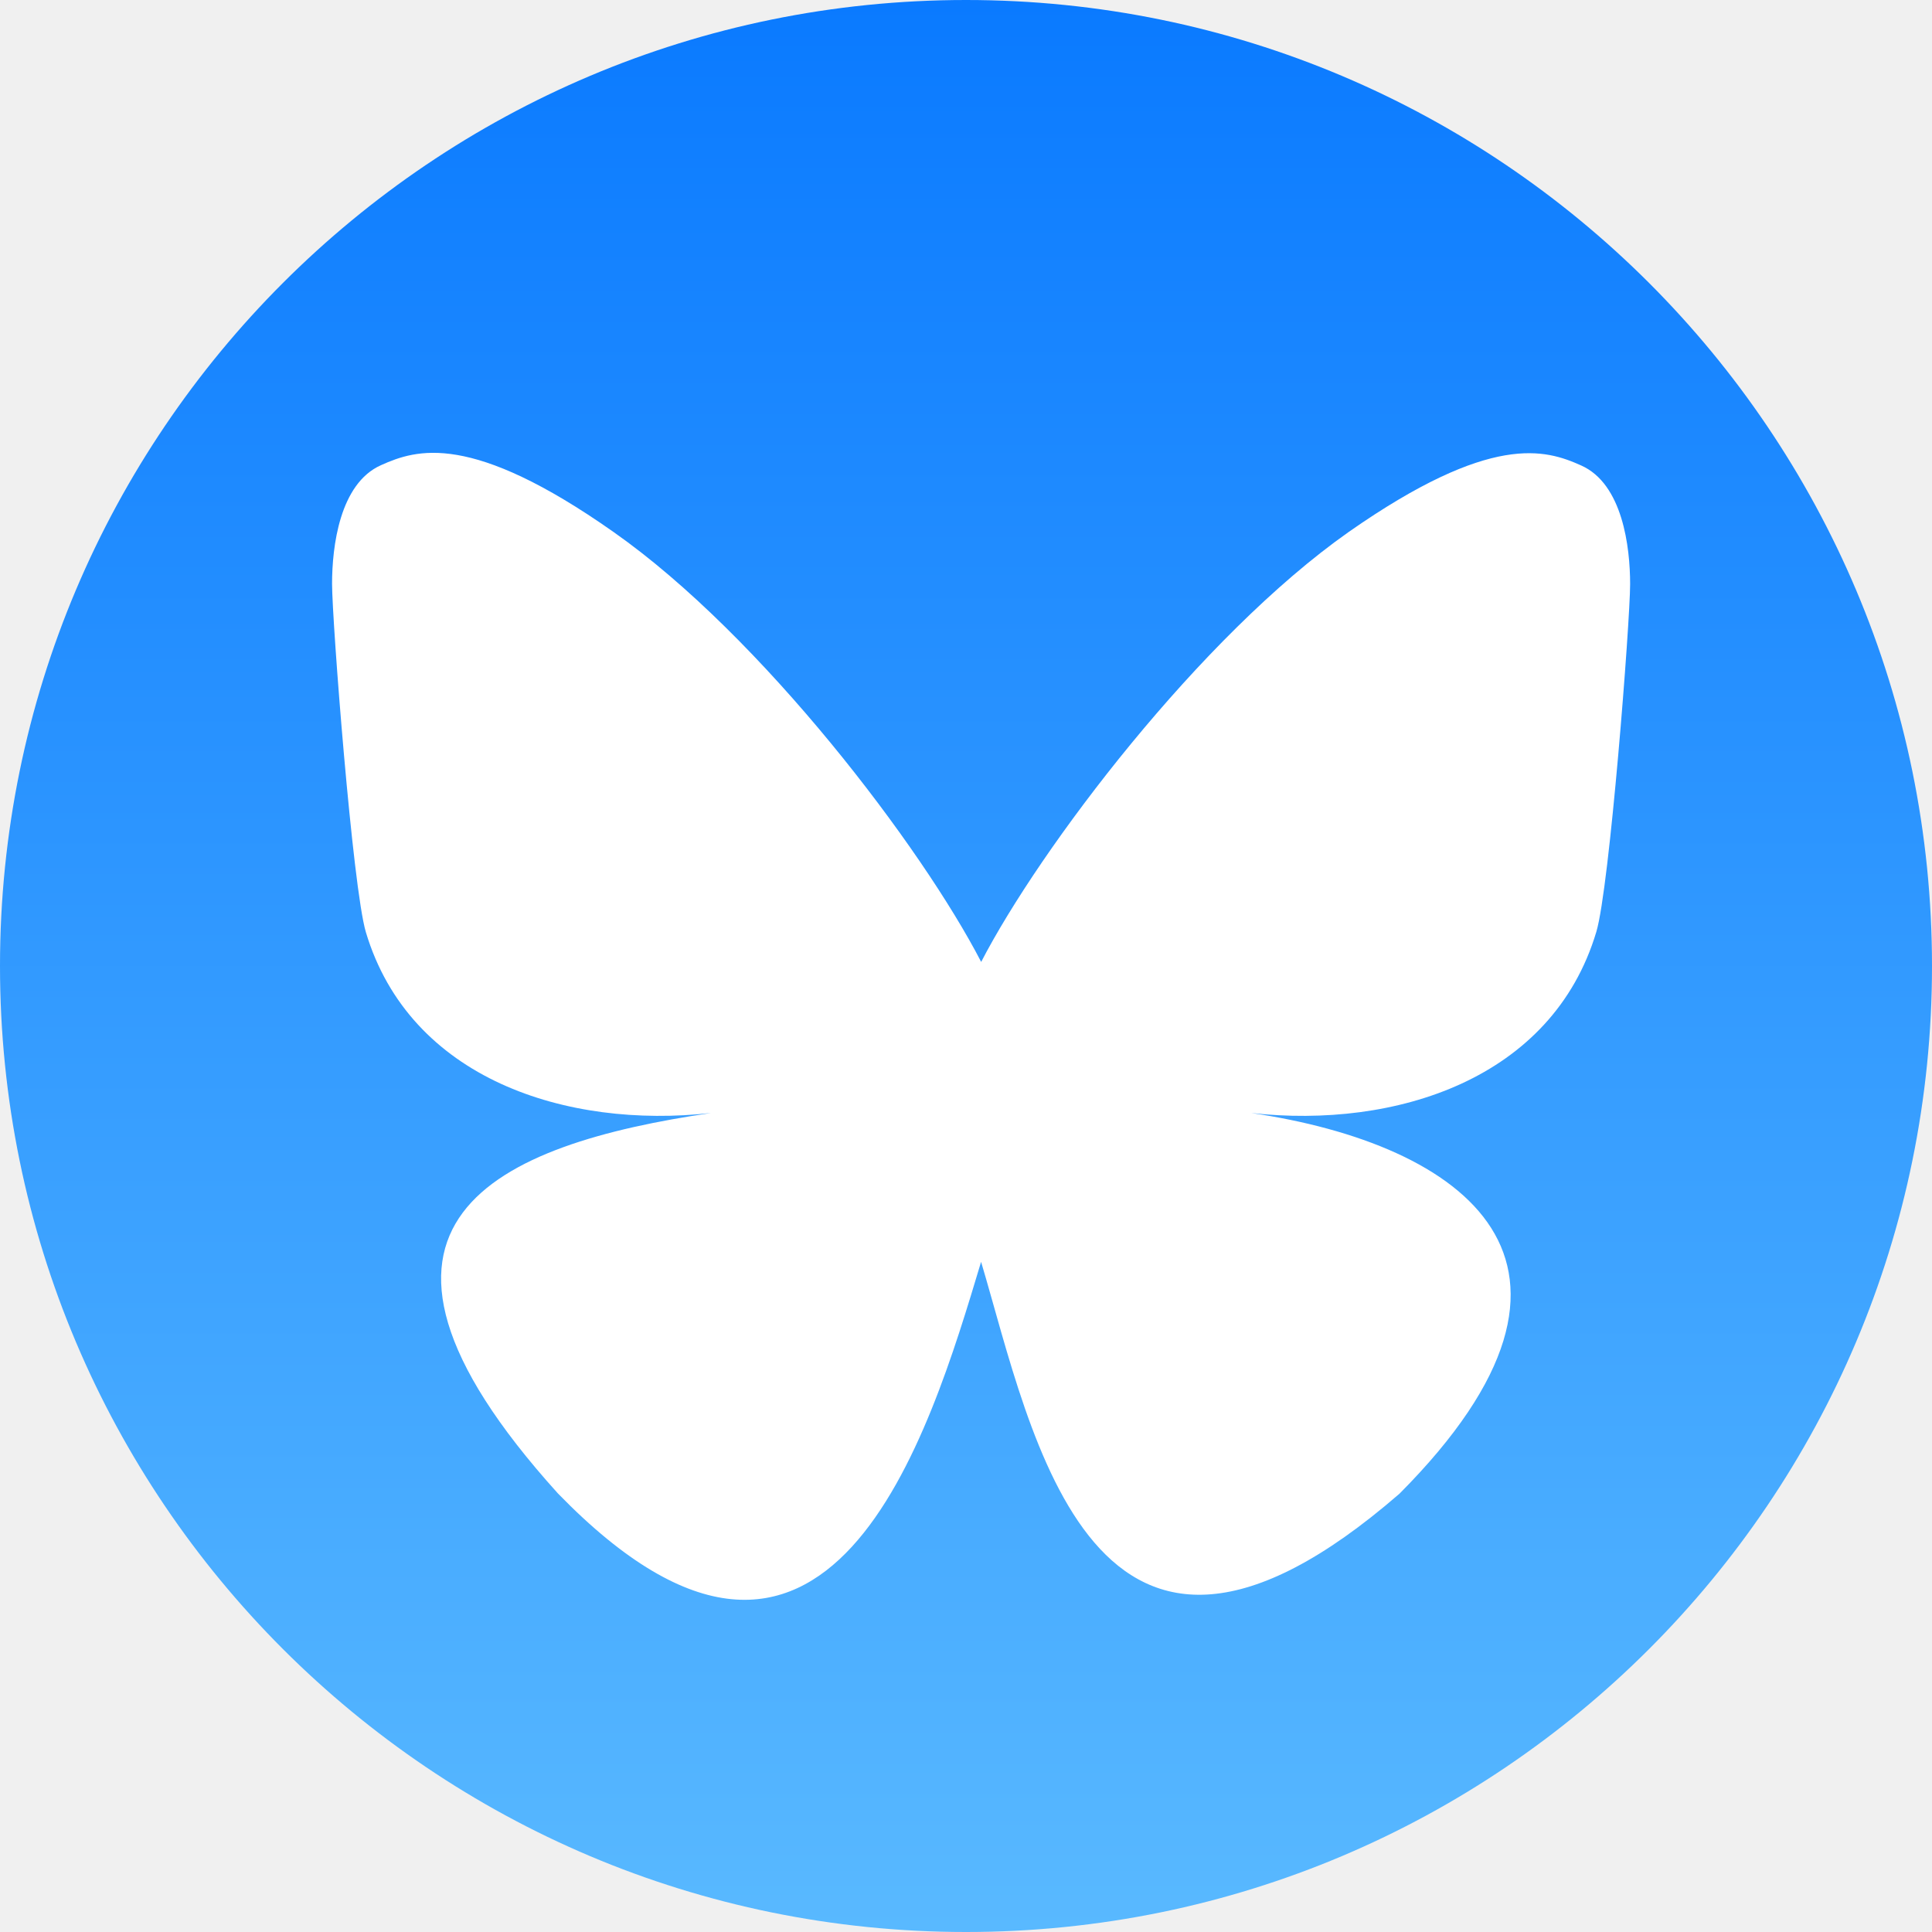
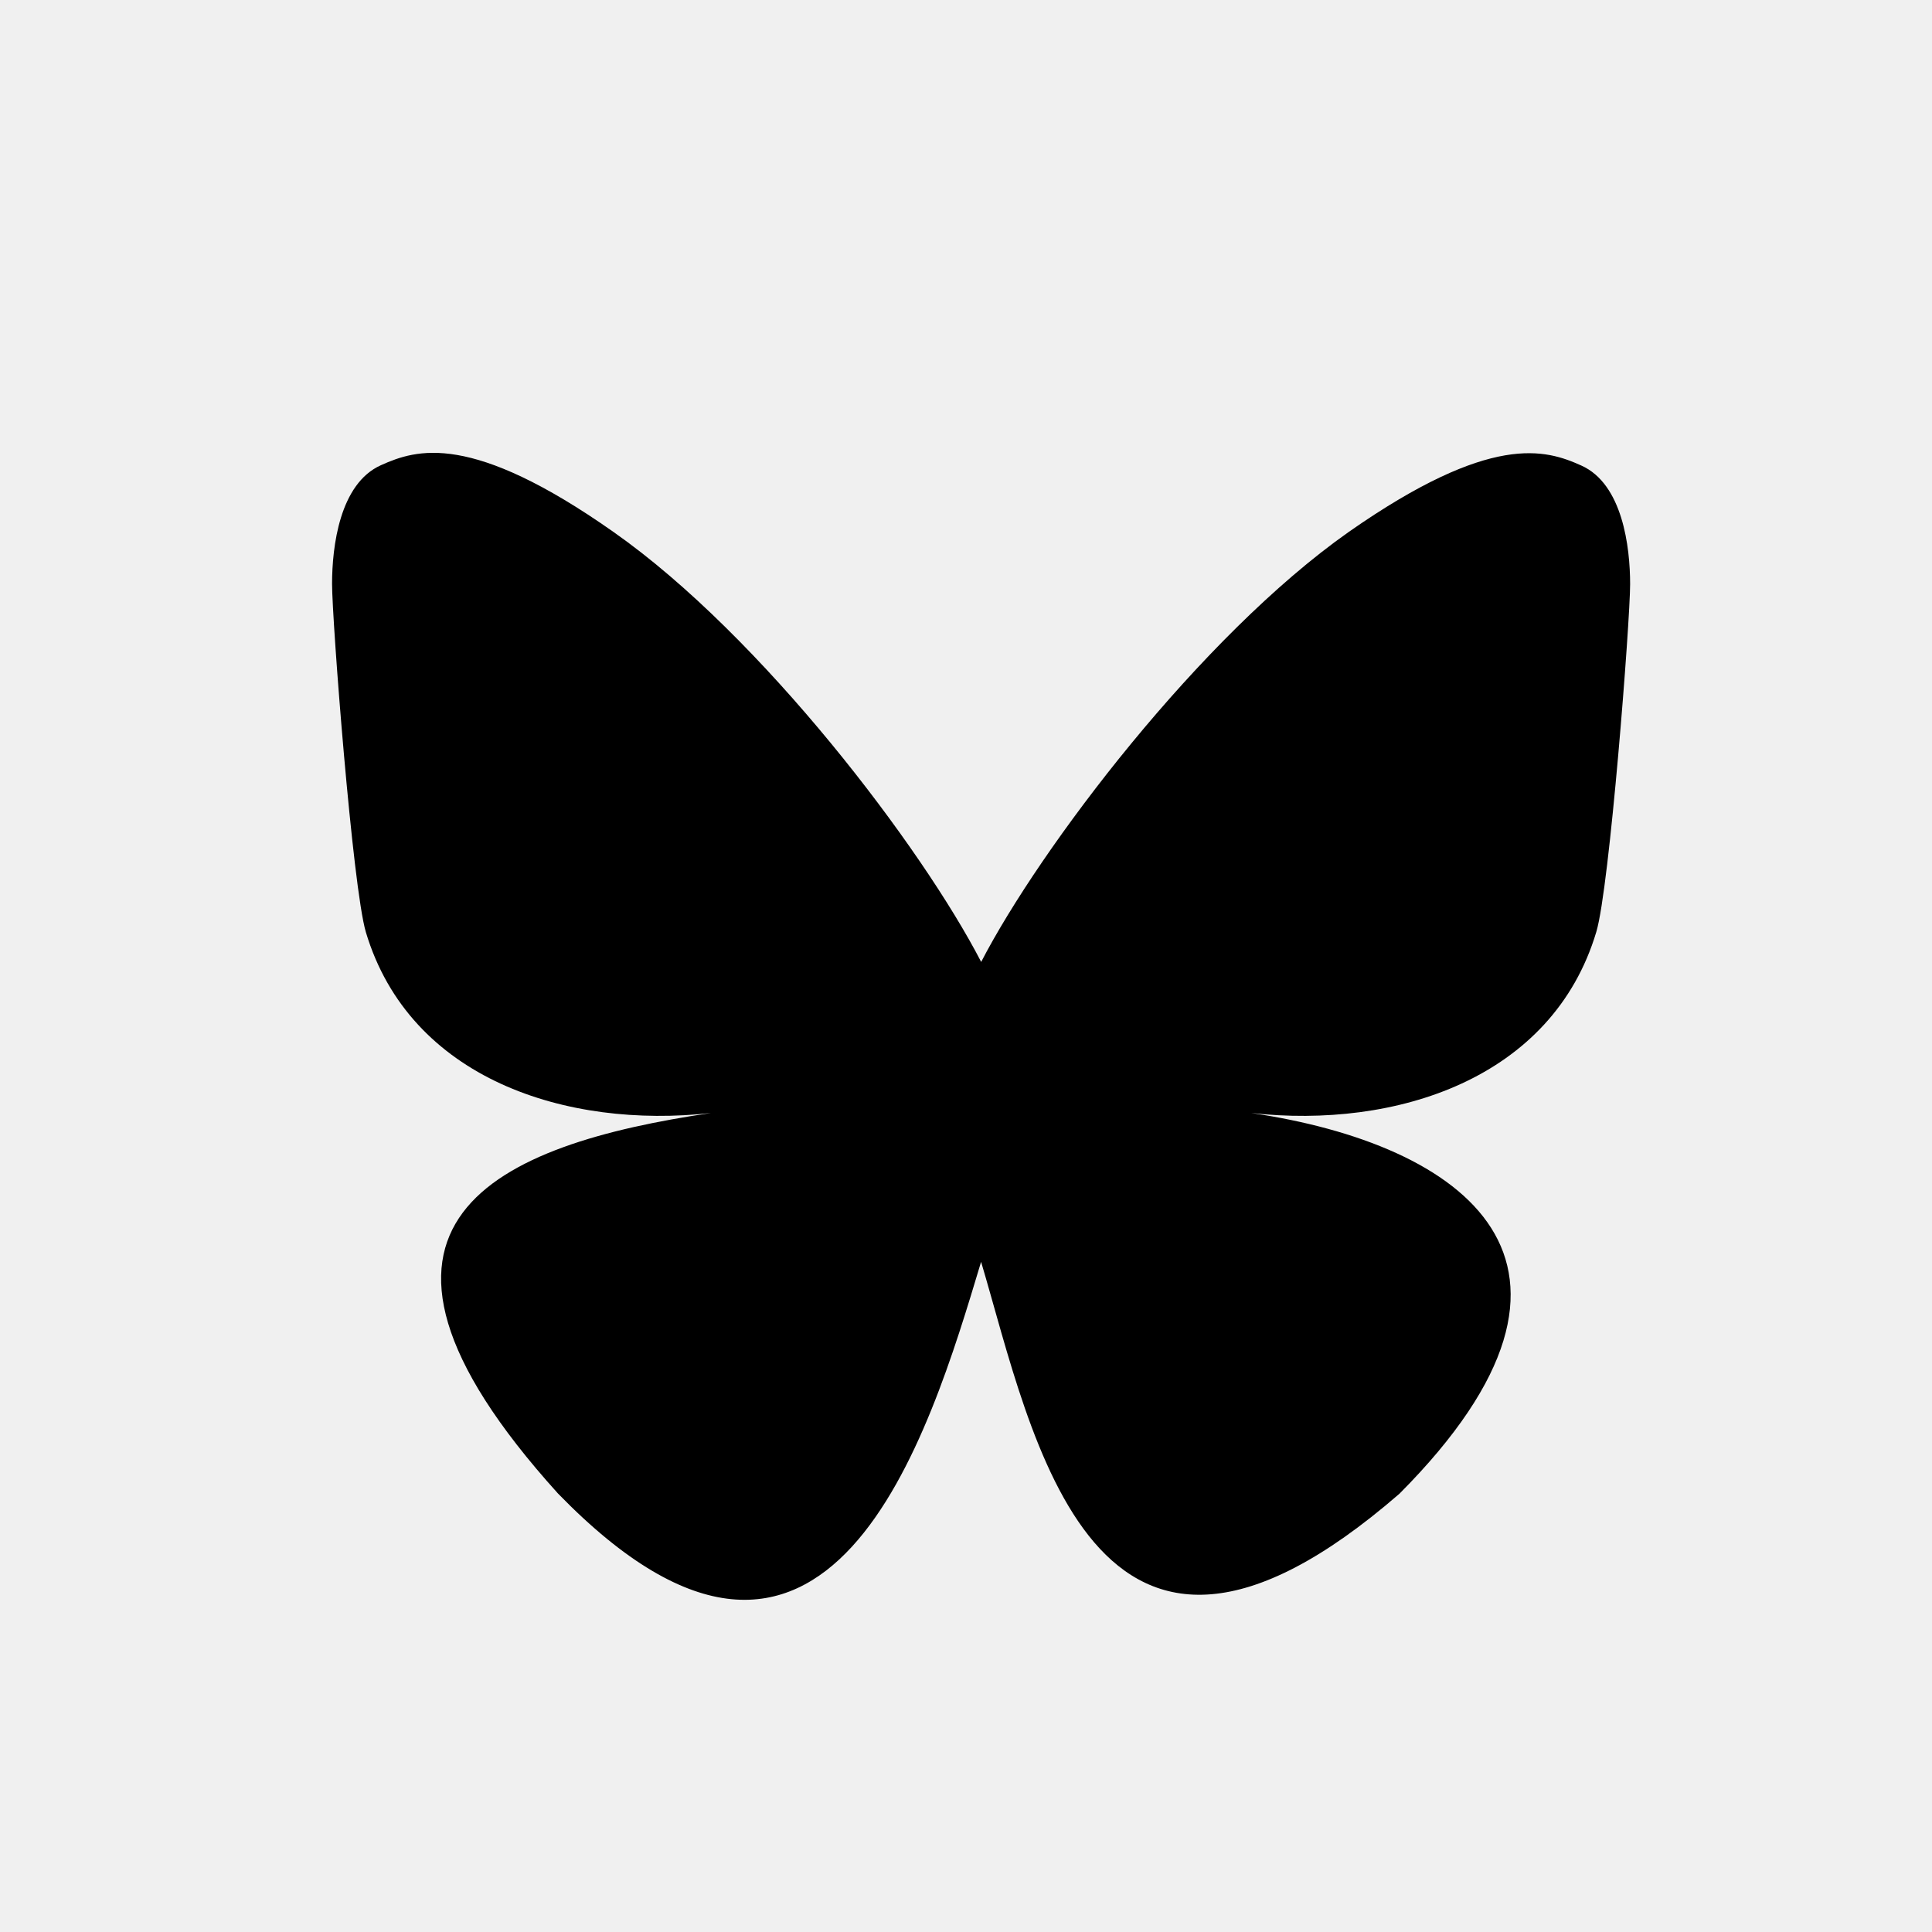
- <svg xmlns="http://www.w3.org/2000/svg" fill="none" viewBox="0 0 64 64">
-   <circle cx="32" cy="32" r="32" fill="url(#a)" />
-   <path fill="#fff" d="M32.5 31.86c-1.95-3.77-7.25-10.78-12.18-14.24-4.72-3.32-6.52-2.74-7.7-2.21-1.37.61-1.62 2.7-1.62 3.93 0 1.22.68 10.06 1.12 11.54 1.46 4.87 6.65 6.52 11.43 5.99-7 1.03-13.23 3.57-5.07 12.6 8.99 9.25 12.31-1.98 14.02-7.67 1.7 5.7 3.67 16.52 13.86 7.68 7.64-7.68 2.1-11.58-4.91-12.61 4.78.53 9.97-1.12 11.43-6C53.32 29.4 54 20.58 54 19.35c0-1.23-.25-3.32-1.62-3.93-1.18-.53-2.98-1.1-7.7 2.2-4.93 3.47-10.23 10.48-12.18 14.25Z" />
-   <defs>
-     <linearGradient id="a" x1="32" x2="32" y1="0" y2="64" gradientUnits="userSpaceOnUse">
-       <stop stop-color="#0a7aff" />
-       <stop offset="1" stop-color="#59b9ff" />
-     </linearGradient>
-   </defs>
+ <svg xmlns="http://www.w3.org/2000/svg" viewBox="0 0 64 64">
+   <path d="M32.5 31.86c-1.95-3.77-7.25-10.78-12.18-14.24-4.72-3.32-6.52-2.74-7.7-2.21-1.37.61-1.62 2.7-1.62 3.93 0 1.22.68 10.06 1.12 11.54 1.46 4.87 6.65 6.52 11.43 5.99-7 1.03-13.23 3.57-5.07 12.6 8.99 9.25 12.31-1.98 14.02-7.67 1.7 5.7 3.67 16.52 13.86 7.68 7.64-7.68 2.1-11.58-4.91-12.61 4.78.53 9.97-1.12 11.43-6C53.32 29.4 54 20.58 54 19.35c0-1.23-.25-3.32-1.62-3.93-1.18-.53-2.98-1.1-7.7 2.2-4.93 3.47-10.23 10.48-12.18 14.25Z" />
</svg>
